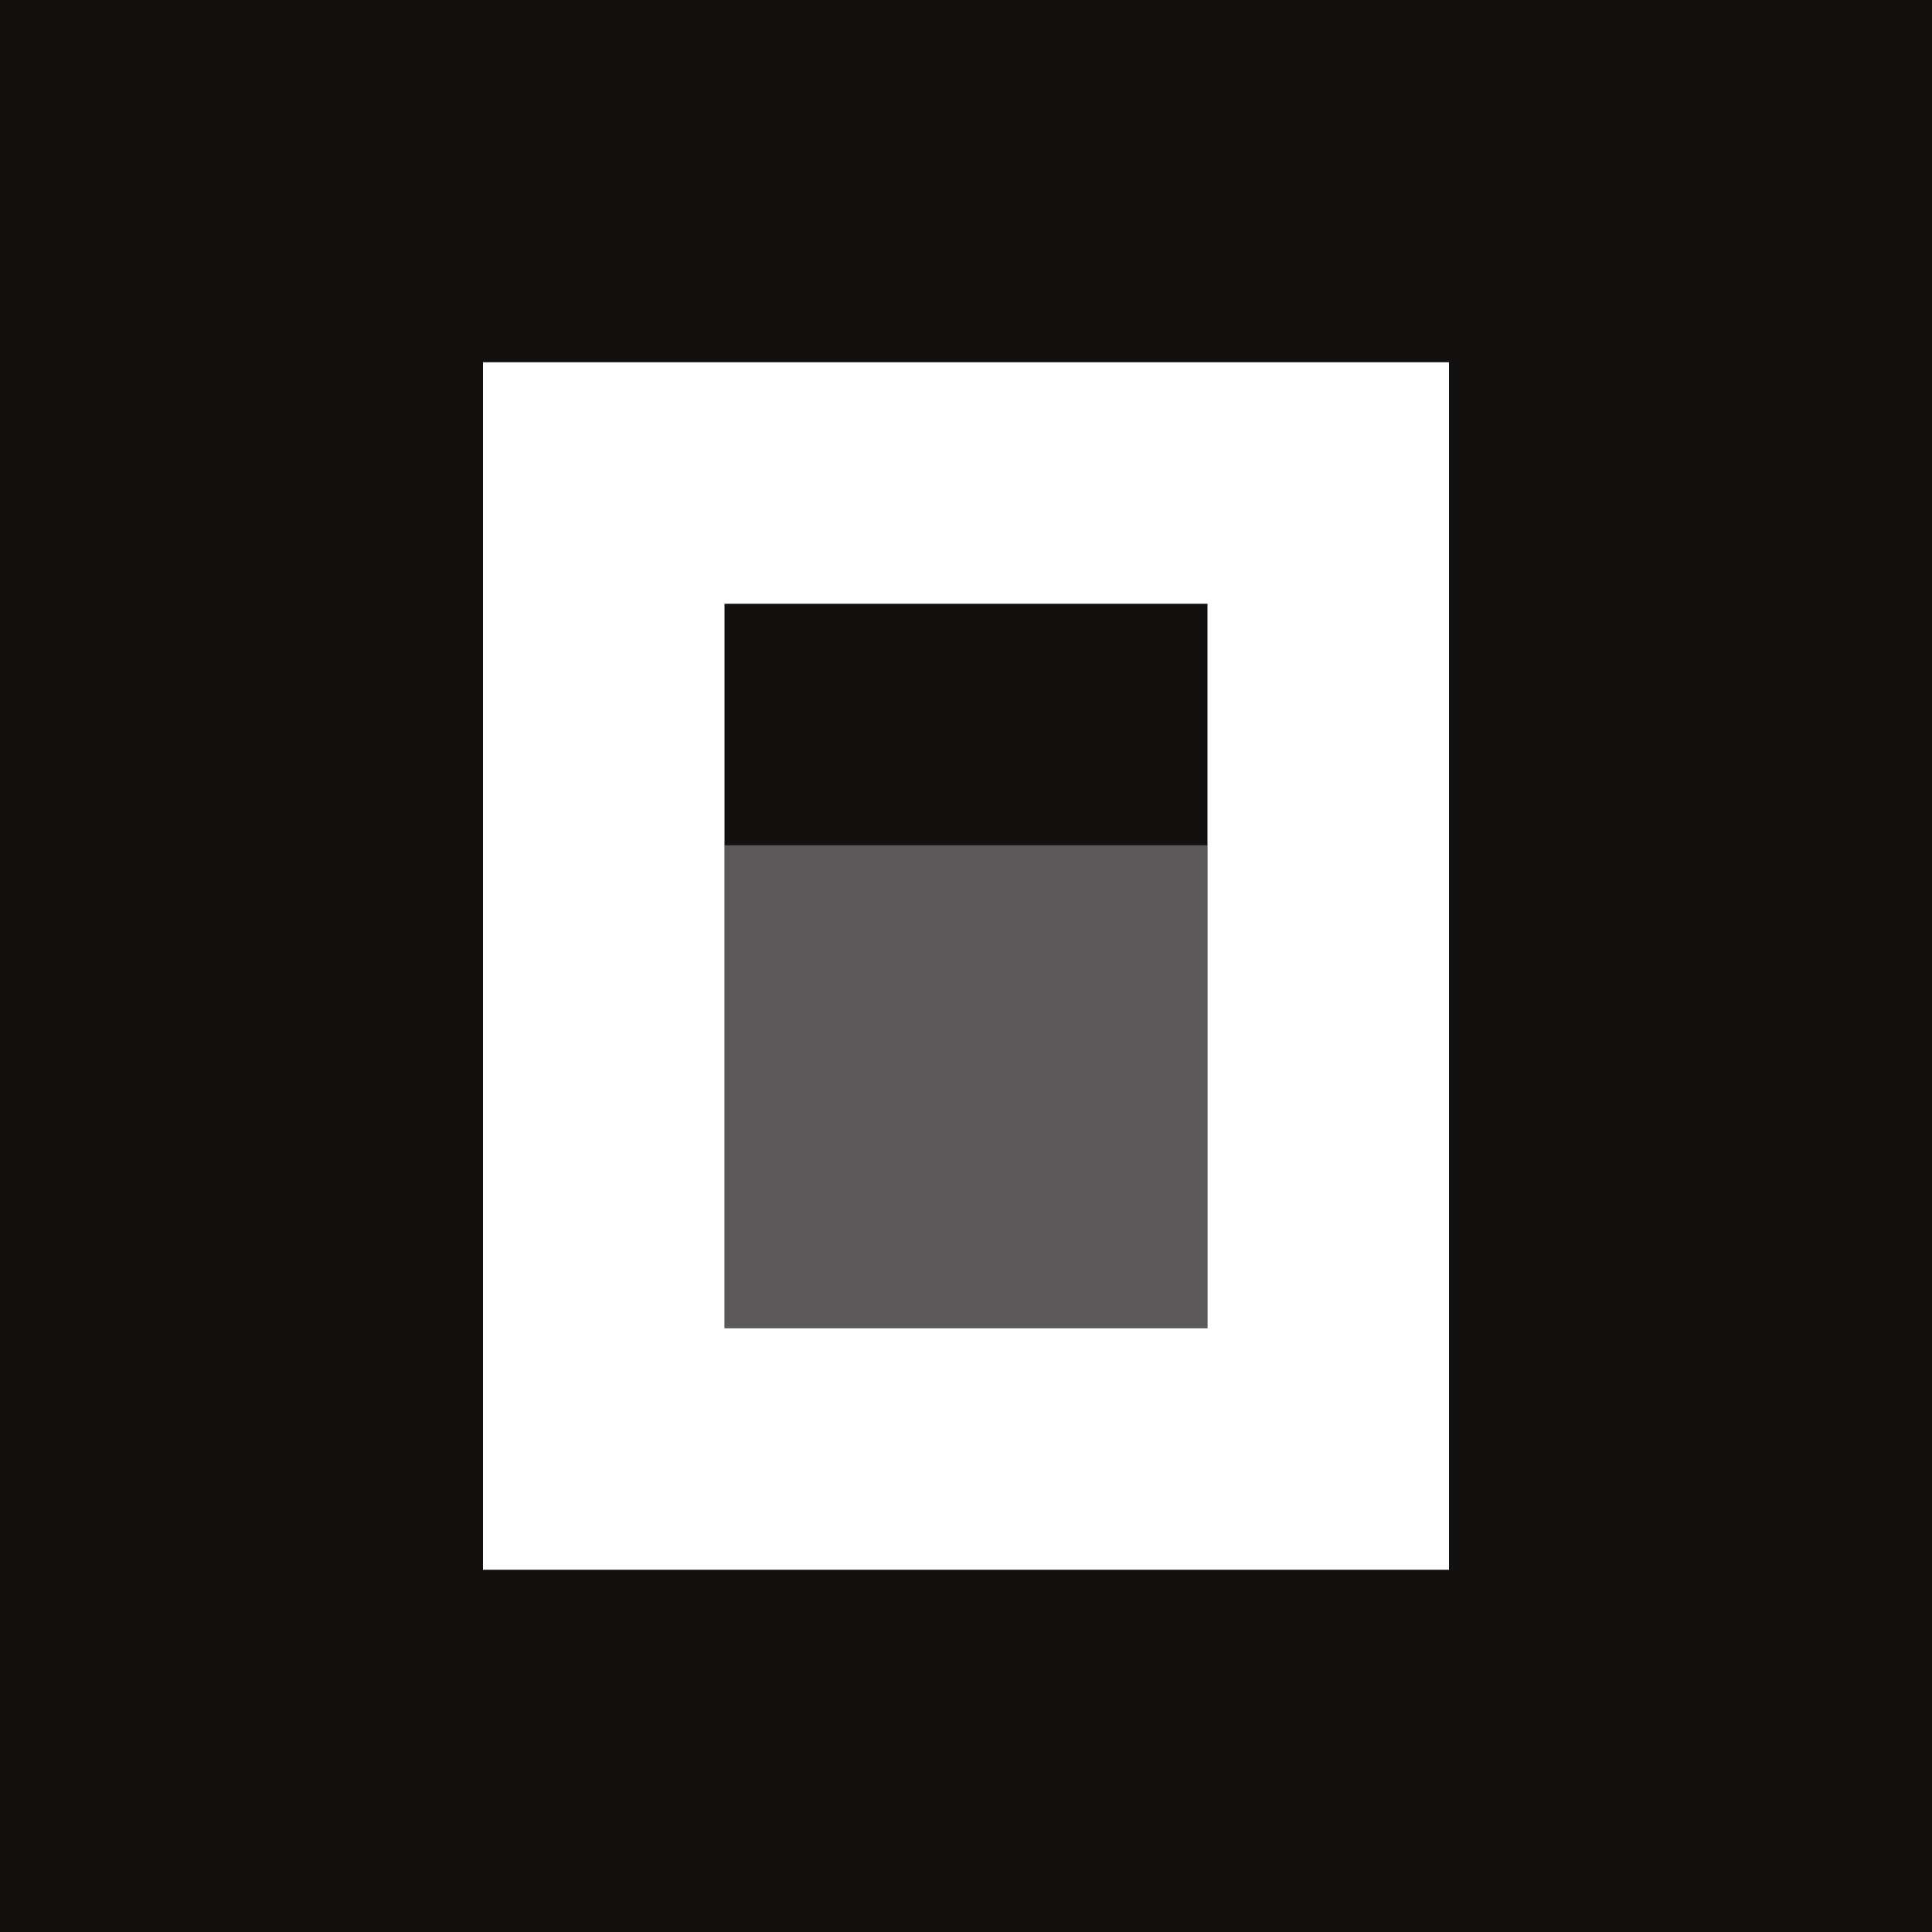
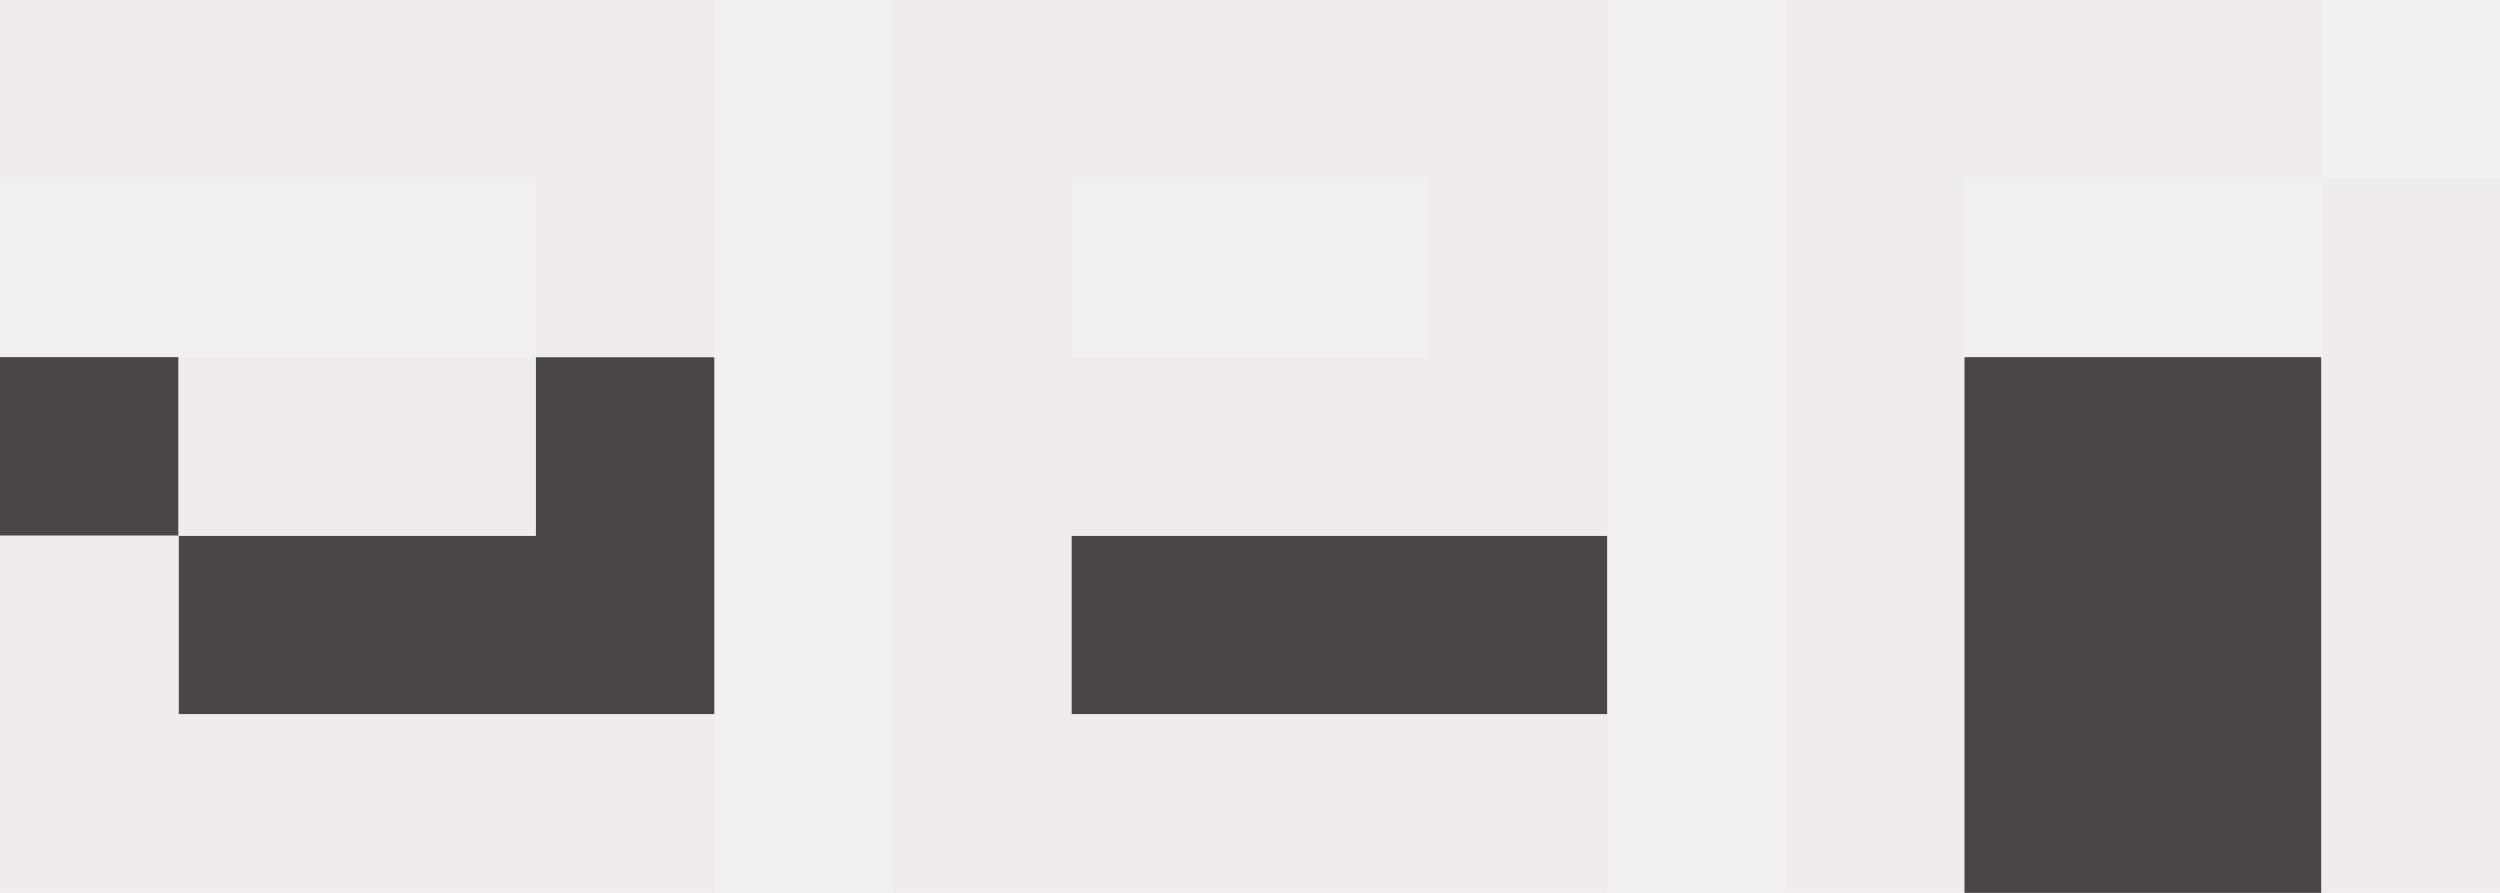
- <svg xmlns="http://www.w3.org/2000/svg" version="1.1" width="512" height="512">
-   <svg width="512" height="512" viewBox="0 0 512 512" fill="none">
-     <rect width="512" height="512" fill="#131010" />
-     <path d="M320 224V352H192V224H320Z" fill="#5A5858" />
-     <path fill-rule="evenodd" clip-rule="evenodd" d="M384 416H128V96H384V416ZM320 160H192V352H320V160Z" fill="white" />
-   </svg>
-   <style>@media (prefers-color-scheme: light) { :root { filter: none; } }
- @media (prefers-color-scheme: dark) { :root { filter: none; } }
- </style>
+ <svg xmlns="http://www.w3.org/2000/svg" width="84" height="30" viewBox="0 0 84 30" fill="none">
+   <path d="M24 24H6V18H18V12H24V24ZM6 18H0V12H6V18Z" fill="#4B4646" />
+   <path d="M6 24H24V30H0V18H6V24ZM18 18H6V12H18V18ZM24 12H18V6H0V0H24V12Z" fill="#F1ECEC" />
+   <path d="M54 18V24H36V18H54Z" fill="#4B4646" />
+   <path d="M54 18H36V24H54V30H30V0H54V18ZM36 12H48V6H36V12Z" fill="#F1ECEC" />
+   <path d="M78 30H66V12H78V30Z" fill="#4B4646" />
+   <path d="M78 6H66V30H60V0H78V6ZM84 30H78V6H84V30Z" fill="#F1ECEC" />
</svg>
